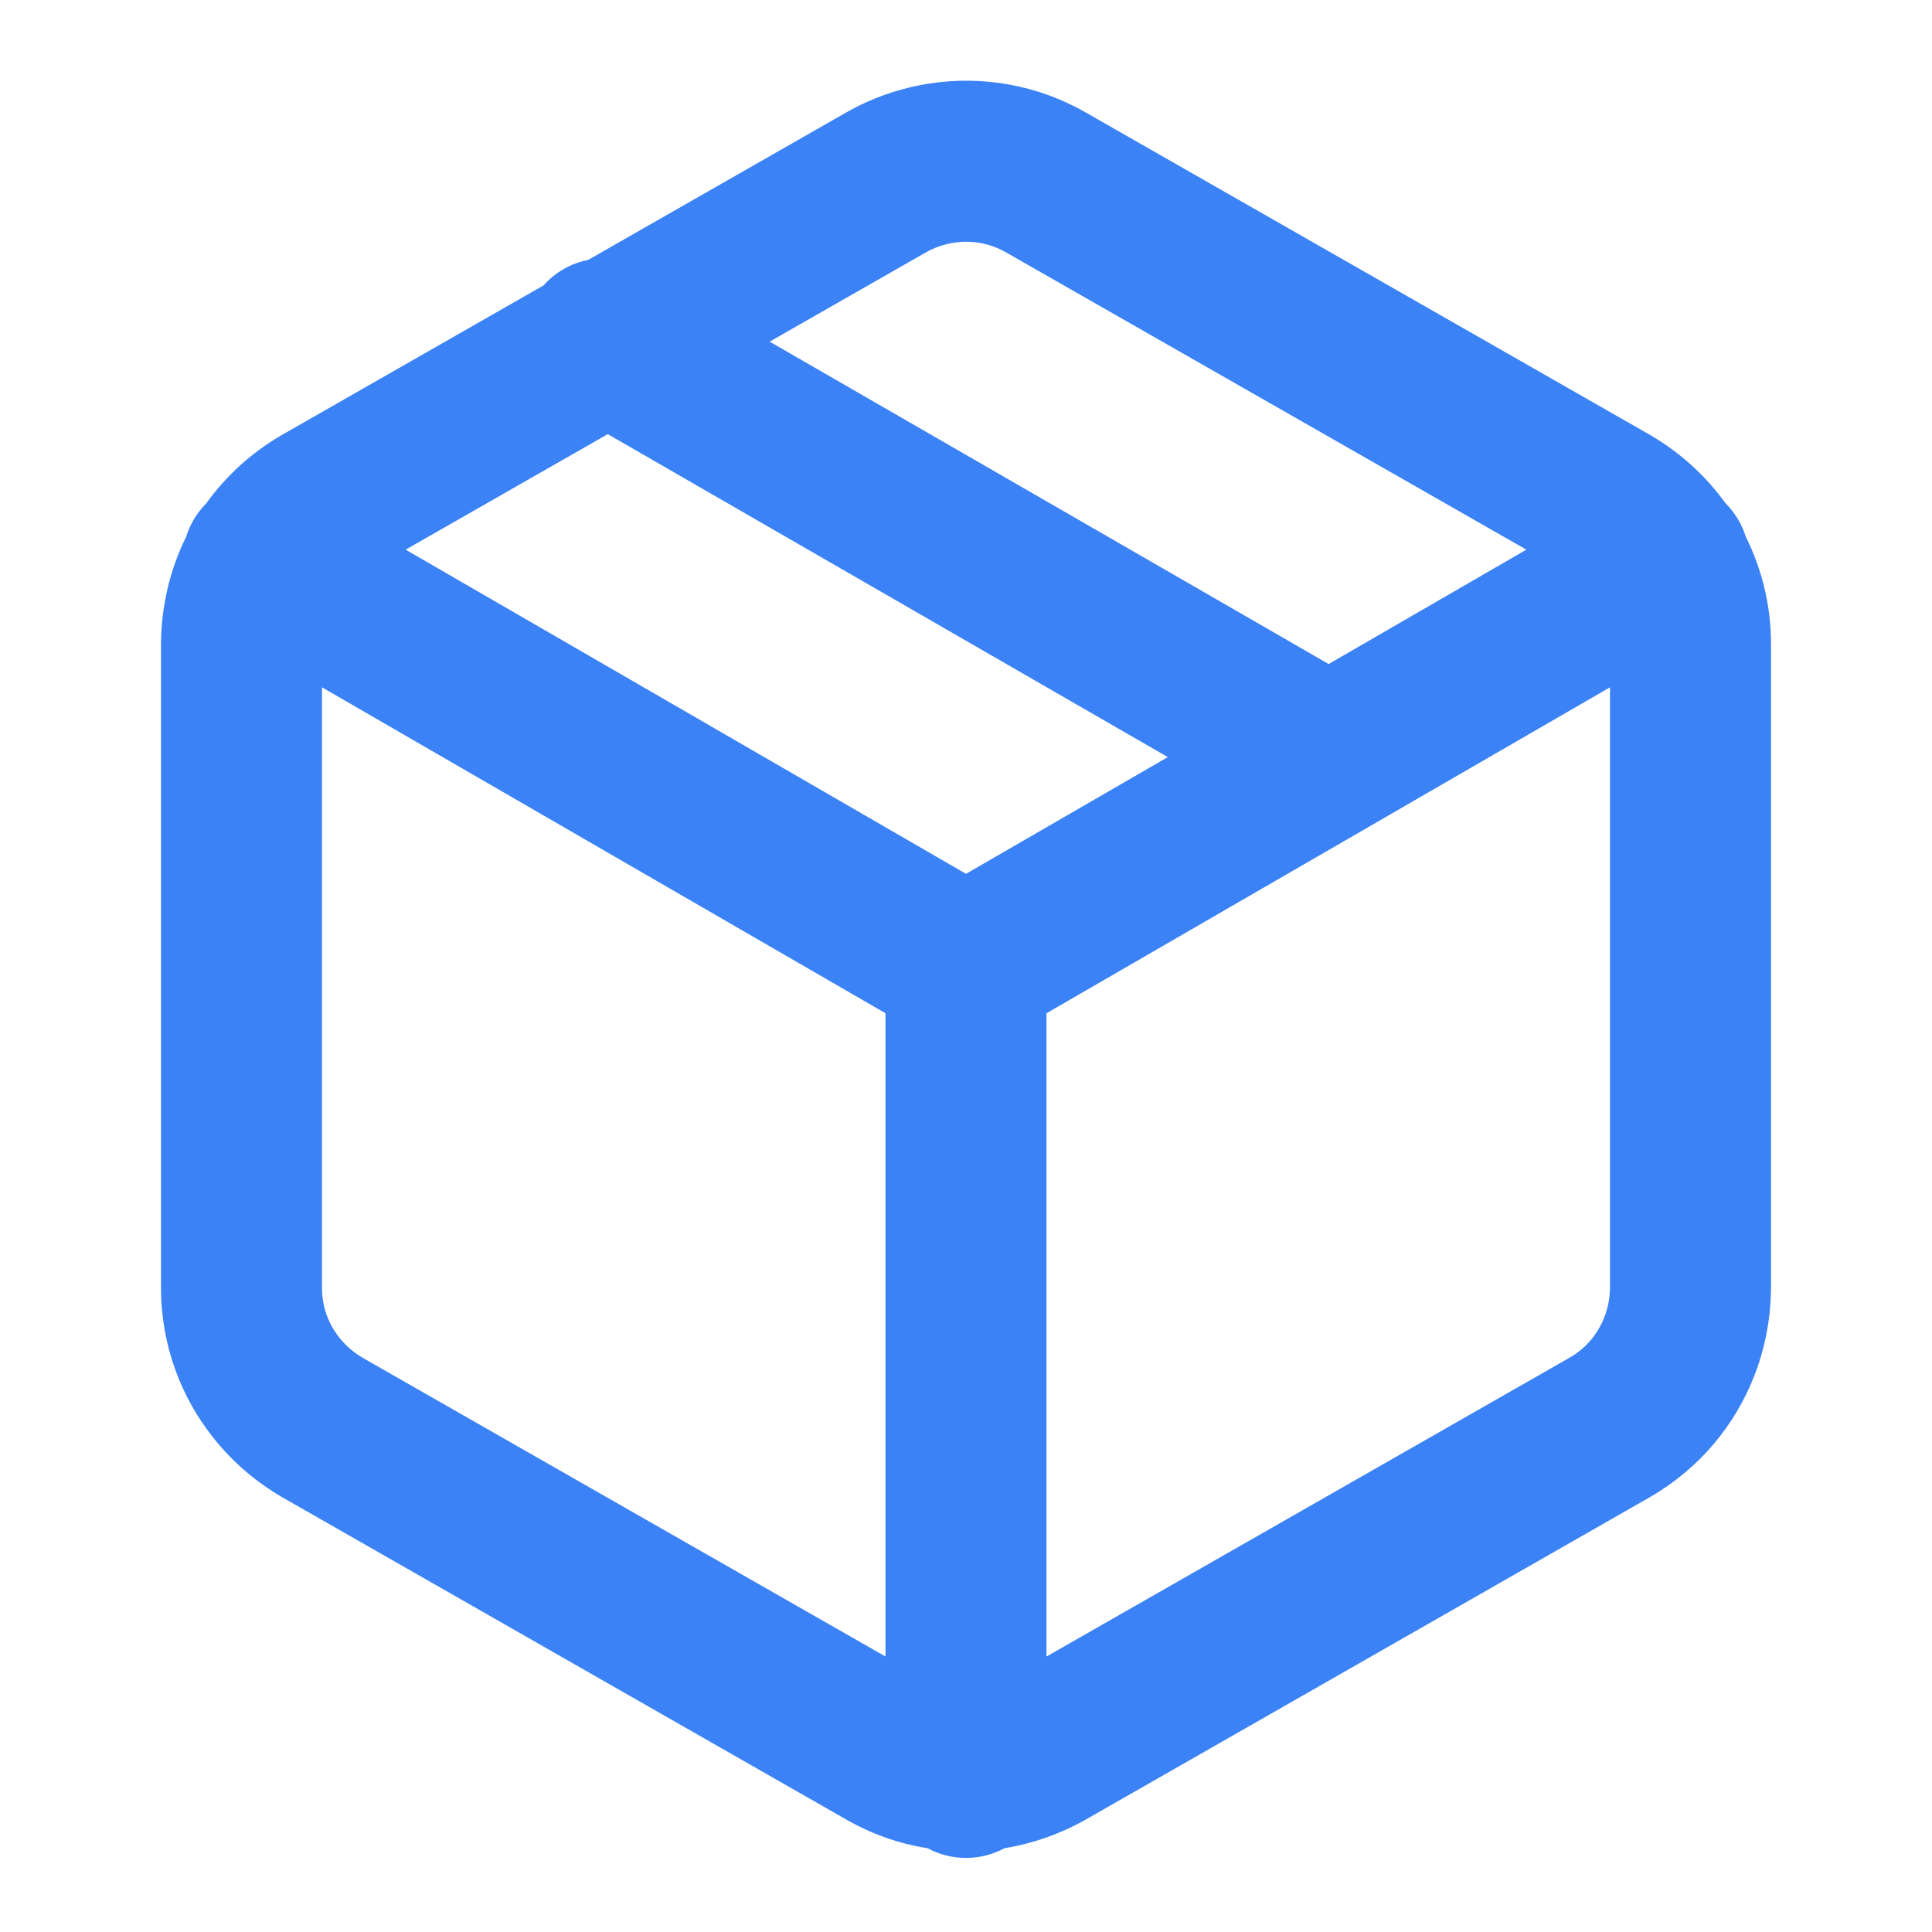
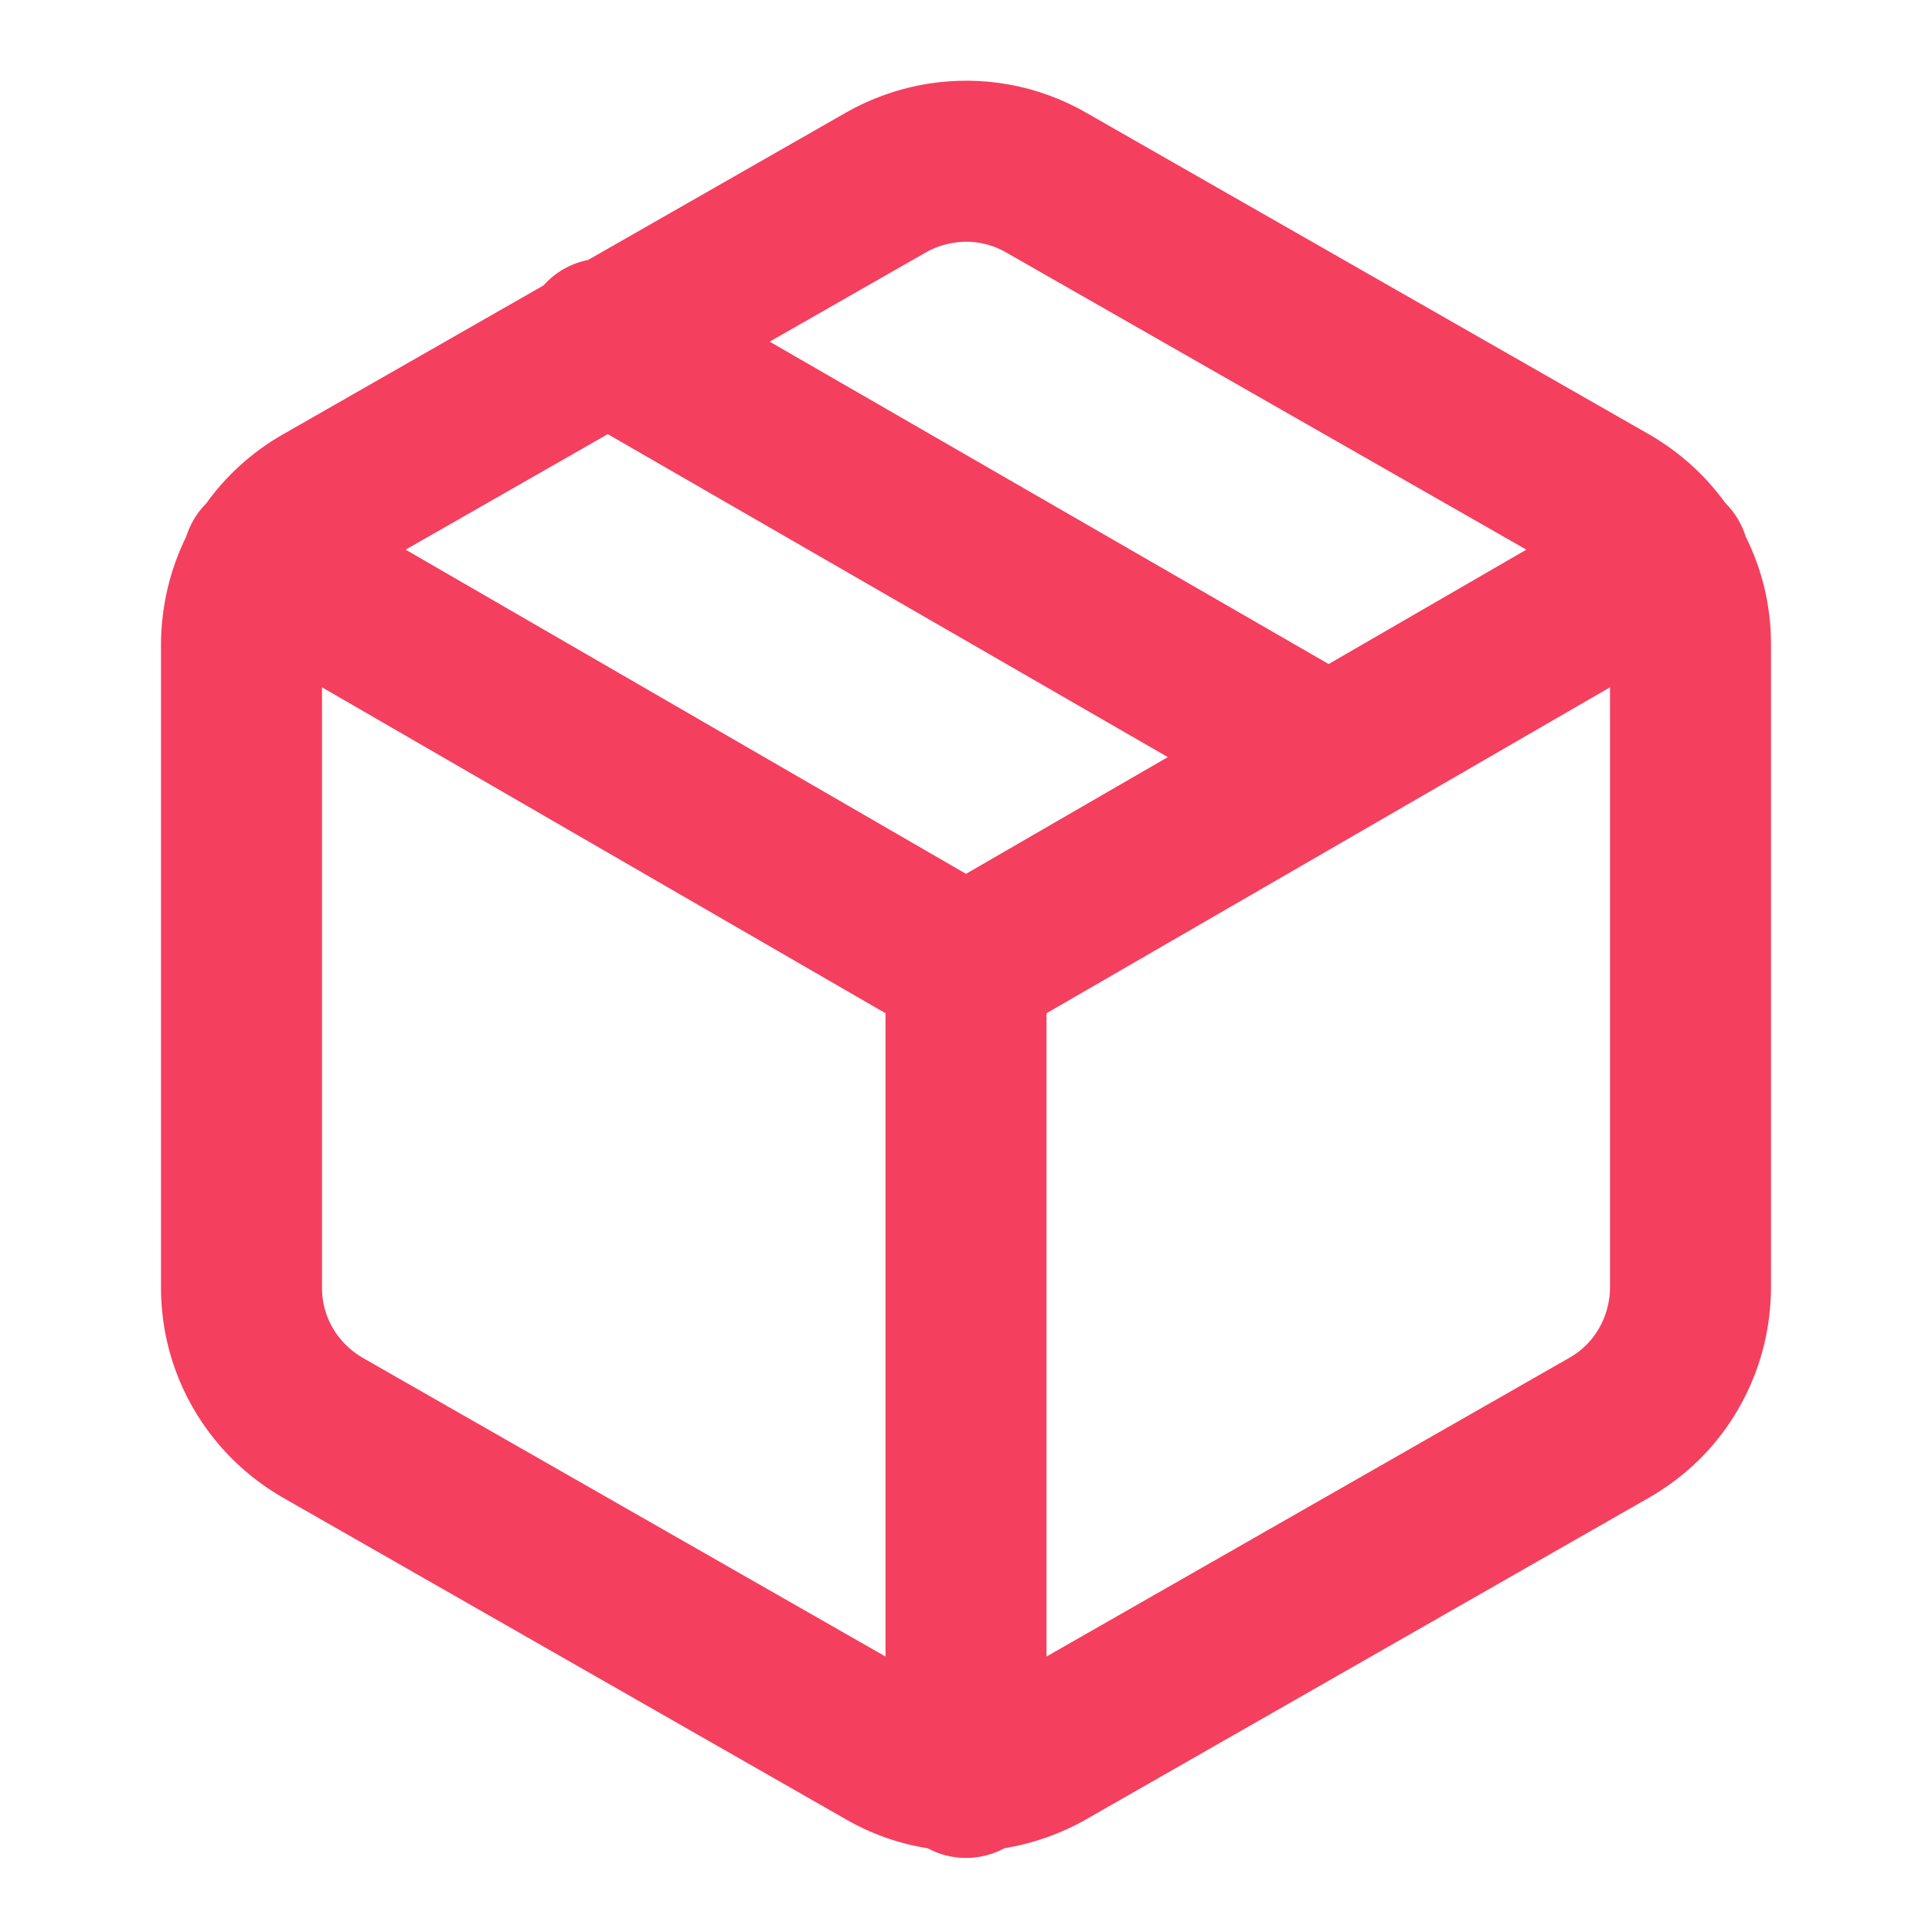
<svg xmlns="http://www.w3.org/2000/svg" version="1.1" width="768" height="768" viewBox="0 0 768 768">
  <g id="icomoon-ignore">
</g>
-   <path fill="#3B82F6" d="M464.224 300.96l-80.224 46.4-222.752-128.864 80.352-45.92zM606.752 218.496l-78.592 45.472-222.208-128.16 61.888-35.36c3.584-2.048 7.424-3.36 11.36-3.968 6.976-1.088 14.24 0.096 20.928 3.968zM368.832 734.752c4.512 2.432 9.696 3.808 15.168 3.808 5.536 0 10.752-1.408 15.296-3.872 11.392-1.856 22.432-5.76 32.544-11.52l224.032-128.032c19.776-11.424 33.92-28.704 41.568-48.448 4.256-10.944 6.464-22.624 6.56-34.688v-256c0-15.296-3.616-29.792-10.048-42.688-0.704-2.272-1.664-4.48-2.912-6.624-1.472-2.528-3.2-4.768-5.184-6.72-0.992-1.376-2.048-2.752-3.104-4.064-7.36-9.152-16.384-16.896-26.592-22.88l-224.288-128.16c-19.52-11.264-41.6-14.88-62.528-11.648-11.616 1.824-22.88 5.728-33.184 11.616l-102.368 58.496c-6.72 1.312-12.992 4.8-17.696 10.112l-103.968 59.424c-12.256 7.072-22.368 16.416-30.112 27.2-1.92 1.92-3.648 4.16-5.088 6.624-1.248 2.176-2.24 4.416-2.944 6.72-1.28 2.56-2.432 5.216-3.456 7.872-4.224 10.976-6.432 22.656-6.528 34.496v256.224c0.032 22.72 7.936 43.616 21.248 60.096 7.36 9.152 16.384 16.896 26.592 22.88l224.288 128.16c10.368 5.984 21.44 9.824 32.704 11.584zM352 402.784v255.712l-207.84-118.752c-3.552-2.080-6.624-4.736-9.12-7.84-4.448-5.504-7.040-12.352-7.040-19.904v-238.784zM416 658.496v-255.712l224-129.568v238.784c-0.032 3.872-0.8 7.872-2.24 11.584-2.56 6.592-7.2 12.288-13.632 16z" />
+   <path fill="#f43f5e" d="M464.224 300.96l-80.224 46.4-222.752-128.864 80.352-45.92zM606.752 218.496l-78.592 45.472-222.208-128.16 61.888-35.36c3.584-2.048 7.424-3.36 11.36-3.968 6.976-1.088 14.24 0.096 20.928 3.968zM368.832 734.752c4.512 2.432 9.696 3.808 15.168 3.808 5.536 0 10.752-1.408 15.296-3.872 11.392-1.856 22.432-5.76 32.544-11.52l224.032-128.032c19.776-11.424 33.92-28.704 41.568-48.448 4.256-10.944 6.464-22.624 6.56-34.688v-256c0-15.296-3.616-29.792-10.048-42.688-0.704-2.272-1.664-4.48-2.912-6.624-1.472-2.528-3.2-4.768-5.184-6.72-0.992-1.376-2.048-2.752-3.104-4.064-7.36-9.152-16.384-16.896-26.592-22.88l-224.288-128.16c-19.52-11.264-41.6-14.88-62.528-11.648-11.616 1.824-22.88 5.728-33.184 11.616l-102.368 58.496c-6.72 1.312-12.992 4.8-17.696 10.112l-103.968 59.424c-12.256 7.072-22.368 16.416-30.112 27.2-1.92 1.92-3.648 4.16-5.088 6.624-1.248 2.176-2.24 4.416-2.944 6.72-1.28 2.56-2.432 5.216-3.456 7.872-4.224 10.976-6.432 22.656-6.528 34.496v256.224c0.032 22.72 7.936 43.616 21.248 60.096 7.36 9.152 16.384 16.896 26.592 22.88l224.288 128.16c10.368 5.984 21.44 9.824 32.704 11.584zM352 402.784v255.712l-207.84-118.752c-3.552-2.080-6.624-4.736-9.12-7.84-4.448-5.504-7.040-12.352-7.040-19.904v-238.784zM416 658.496v-255.712l224-129.568v238.784c-0.032 3.872-0.8 7.872-2.24 11.584-2.56 6.592-7.2 12.288-13.632 16z" />
</svg>
